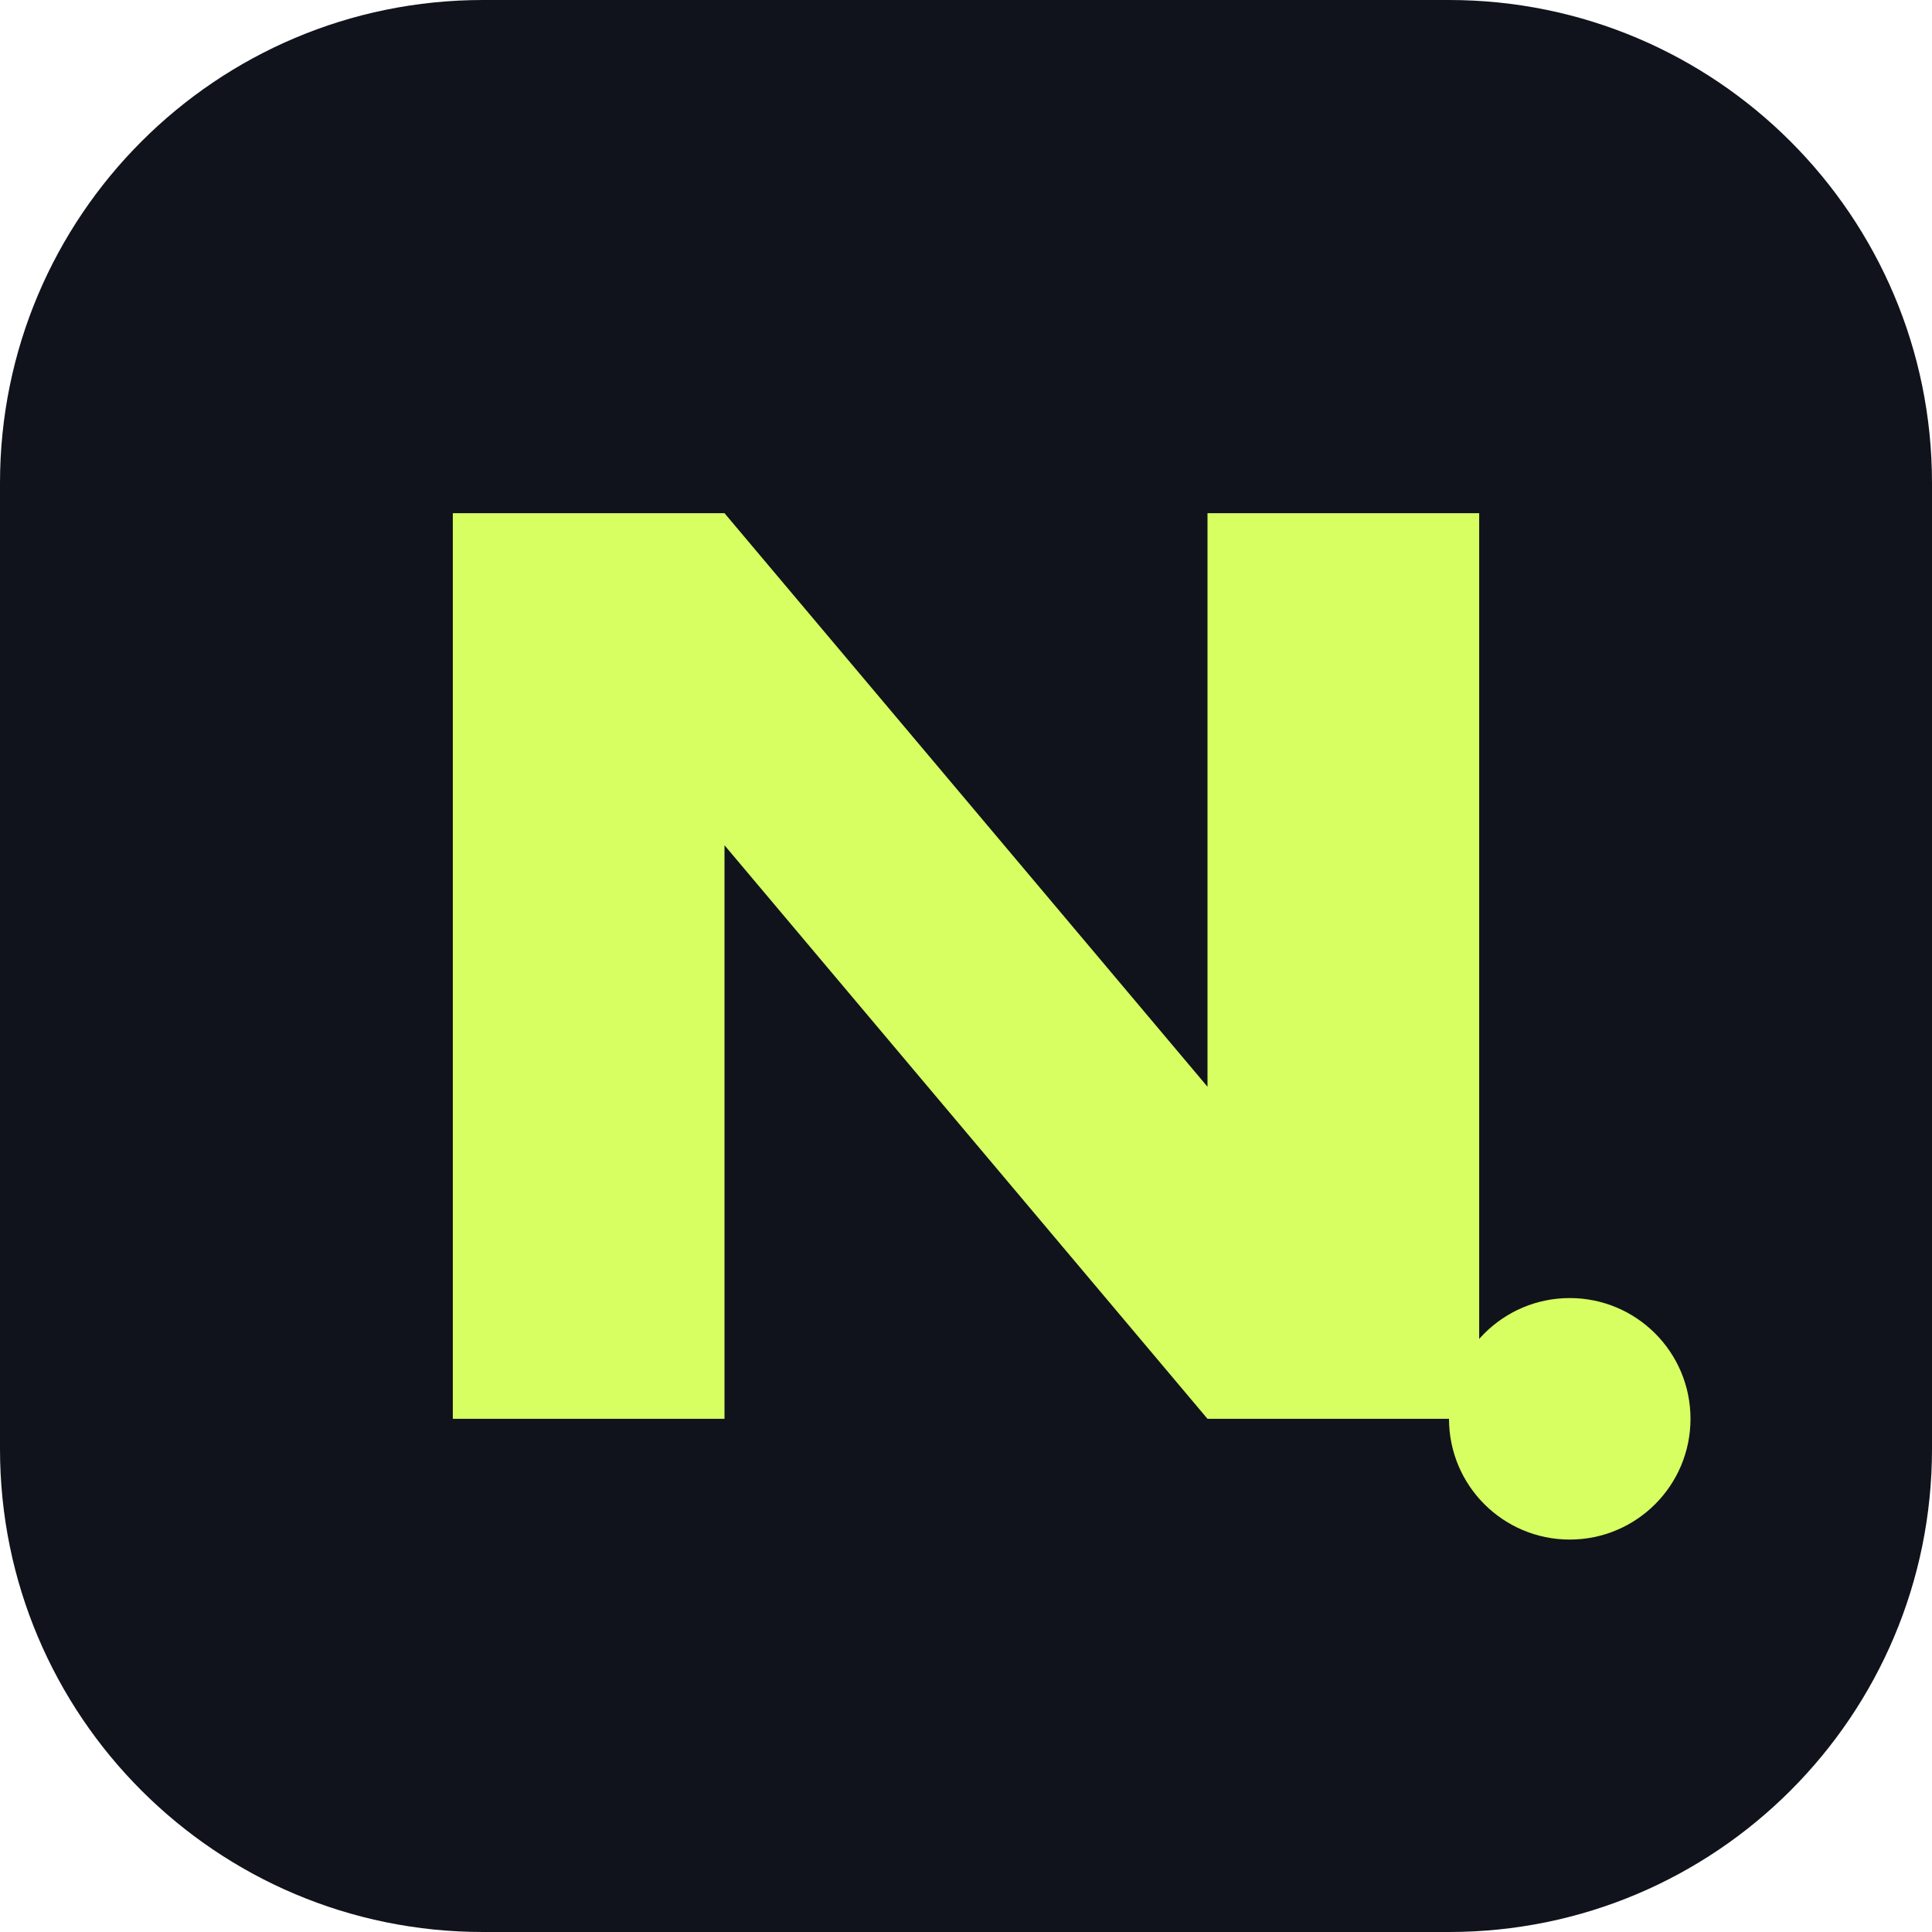
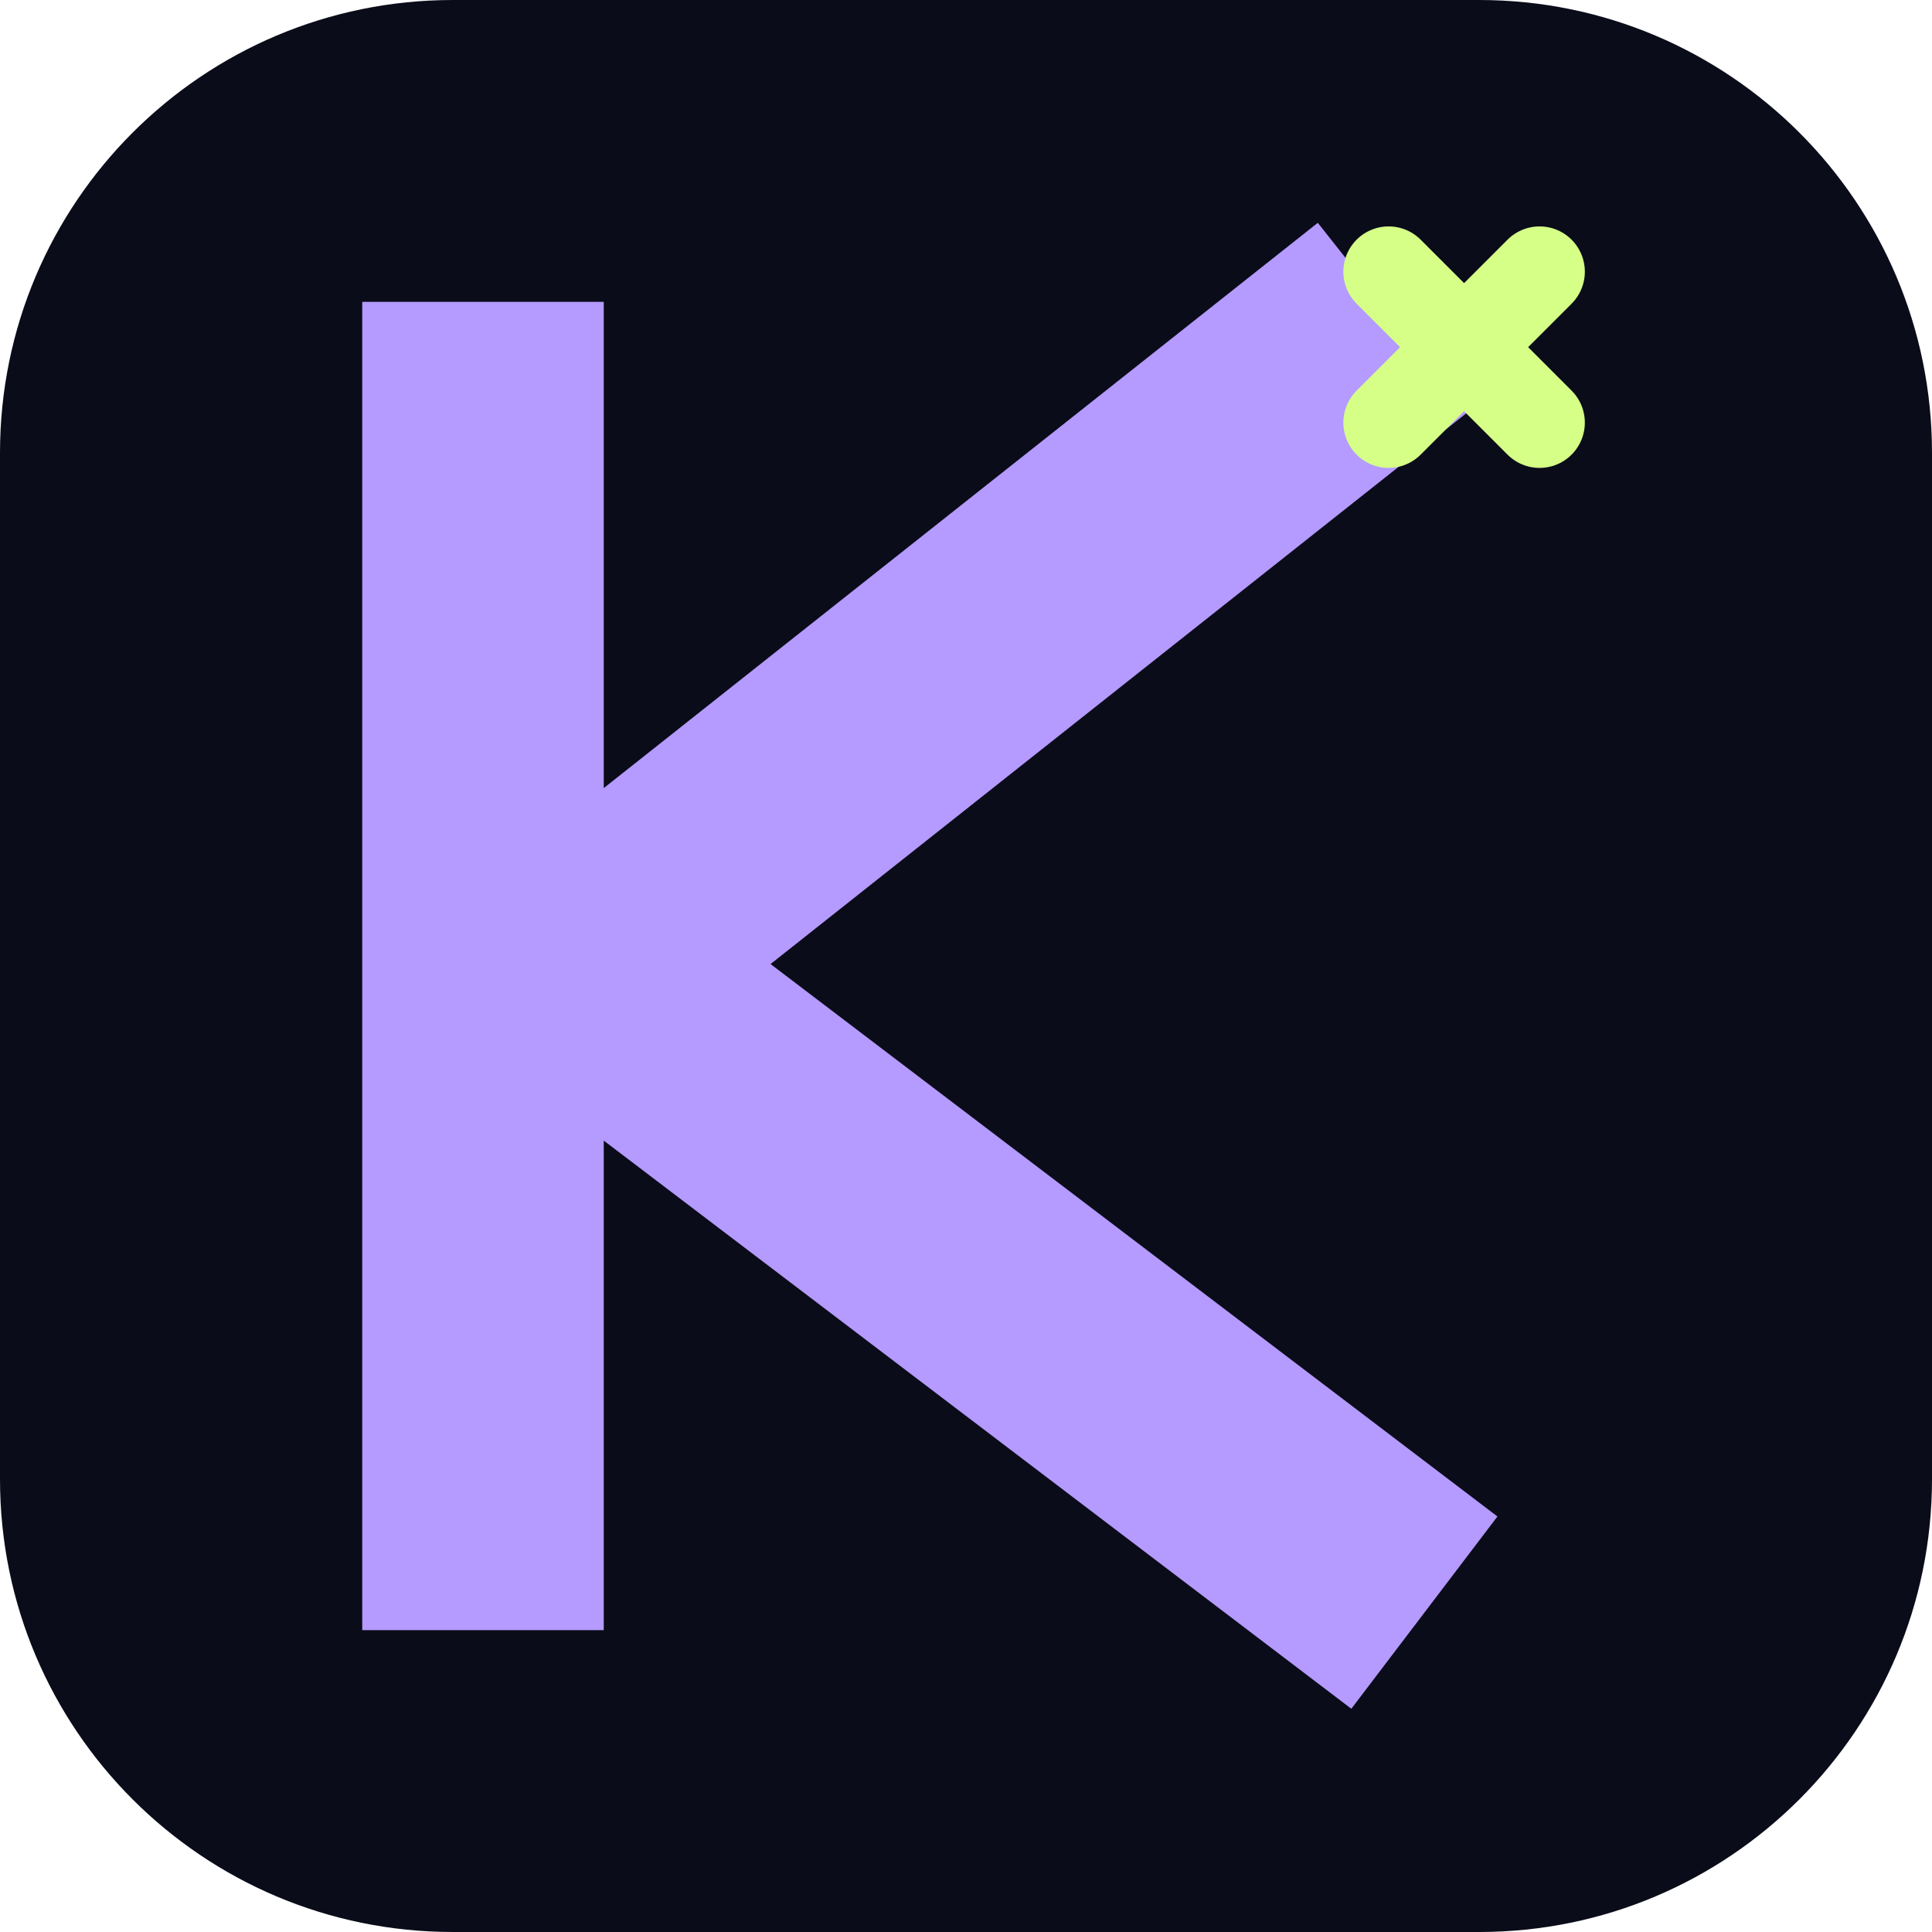
- <svg xmlns="http://www.w3.org/2000/svg" width="64" height="64" viewBox="0 0 64 64">
-   <rect width="64" height="64" rx="16" fill="#10131b" />
-   <path d="M15 47V17h9l16 19V17h9v30h-9L24 28v19z" fill="#d7ff62" />
-   <circle cx="52" cy="47" r="4" fill="#d7ff62" />
+ <svg xmlns="http://www.w3.org/2000/svg" viewBox="0 0 64 64">
+   <rect width="64" height="64" rx="15" fill="#0A0C19" />
+   <path d="M16 14v36M19 32L43 13M19 32l25 19" stroke="#B59AFF" stroke-width="8" stroke-linejoin="round" stroke-linecap="square" fill="none" />
+   <path d="M46 9l5 5m0-5l-5 5" stroke="#D6FF87" stroke-width="3" stroke-linecap="round" />
</svg>
